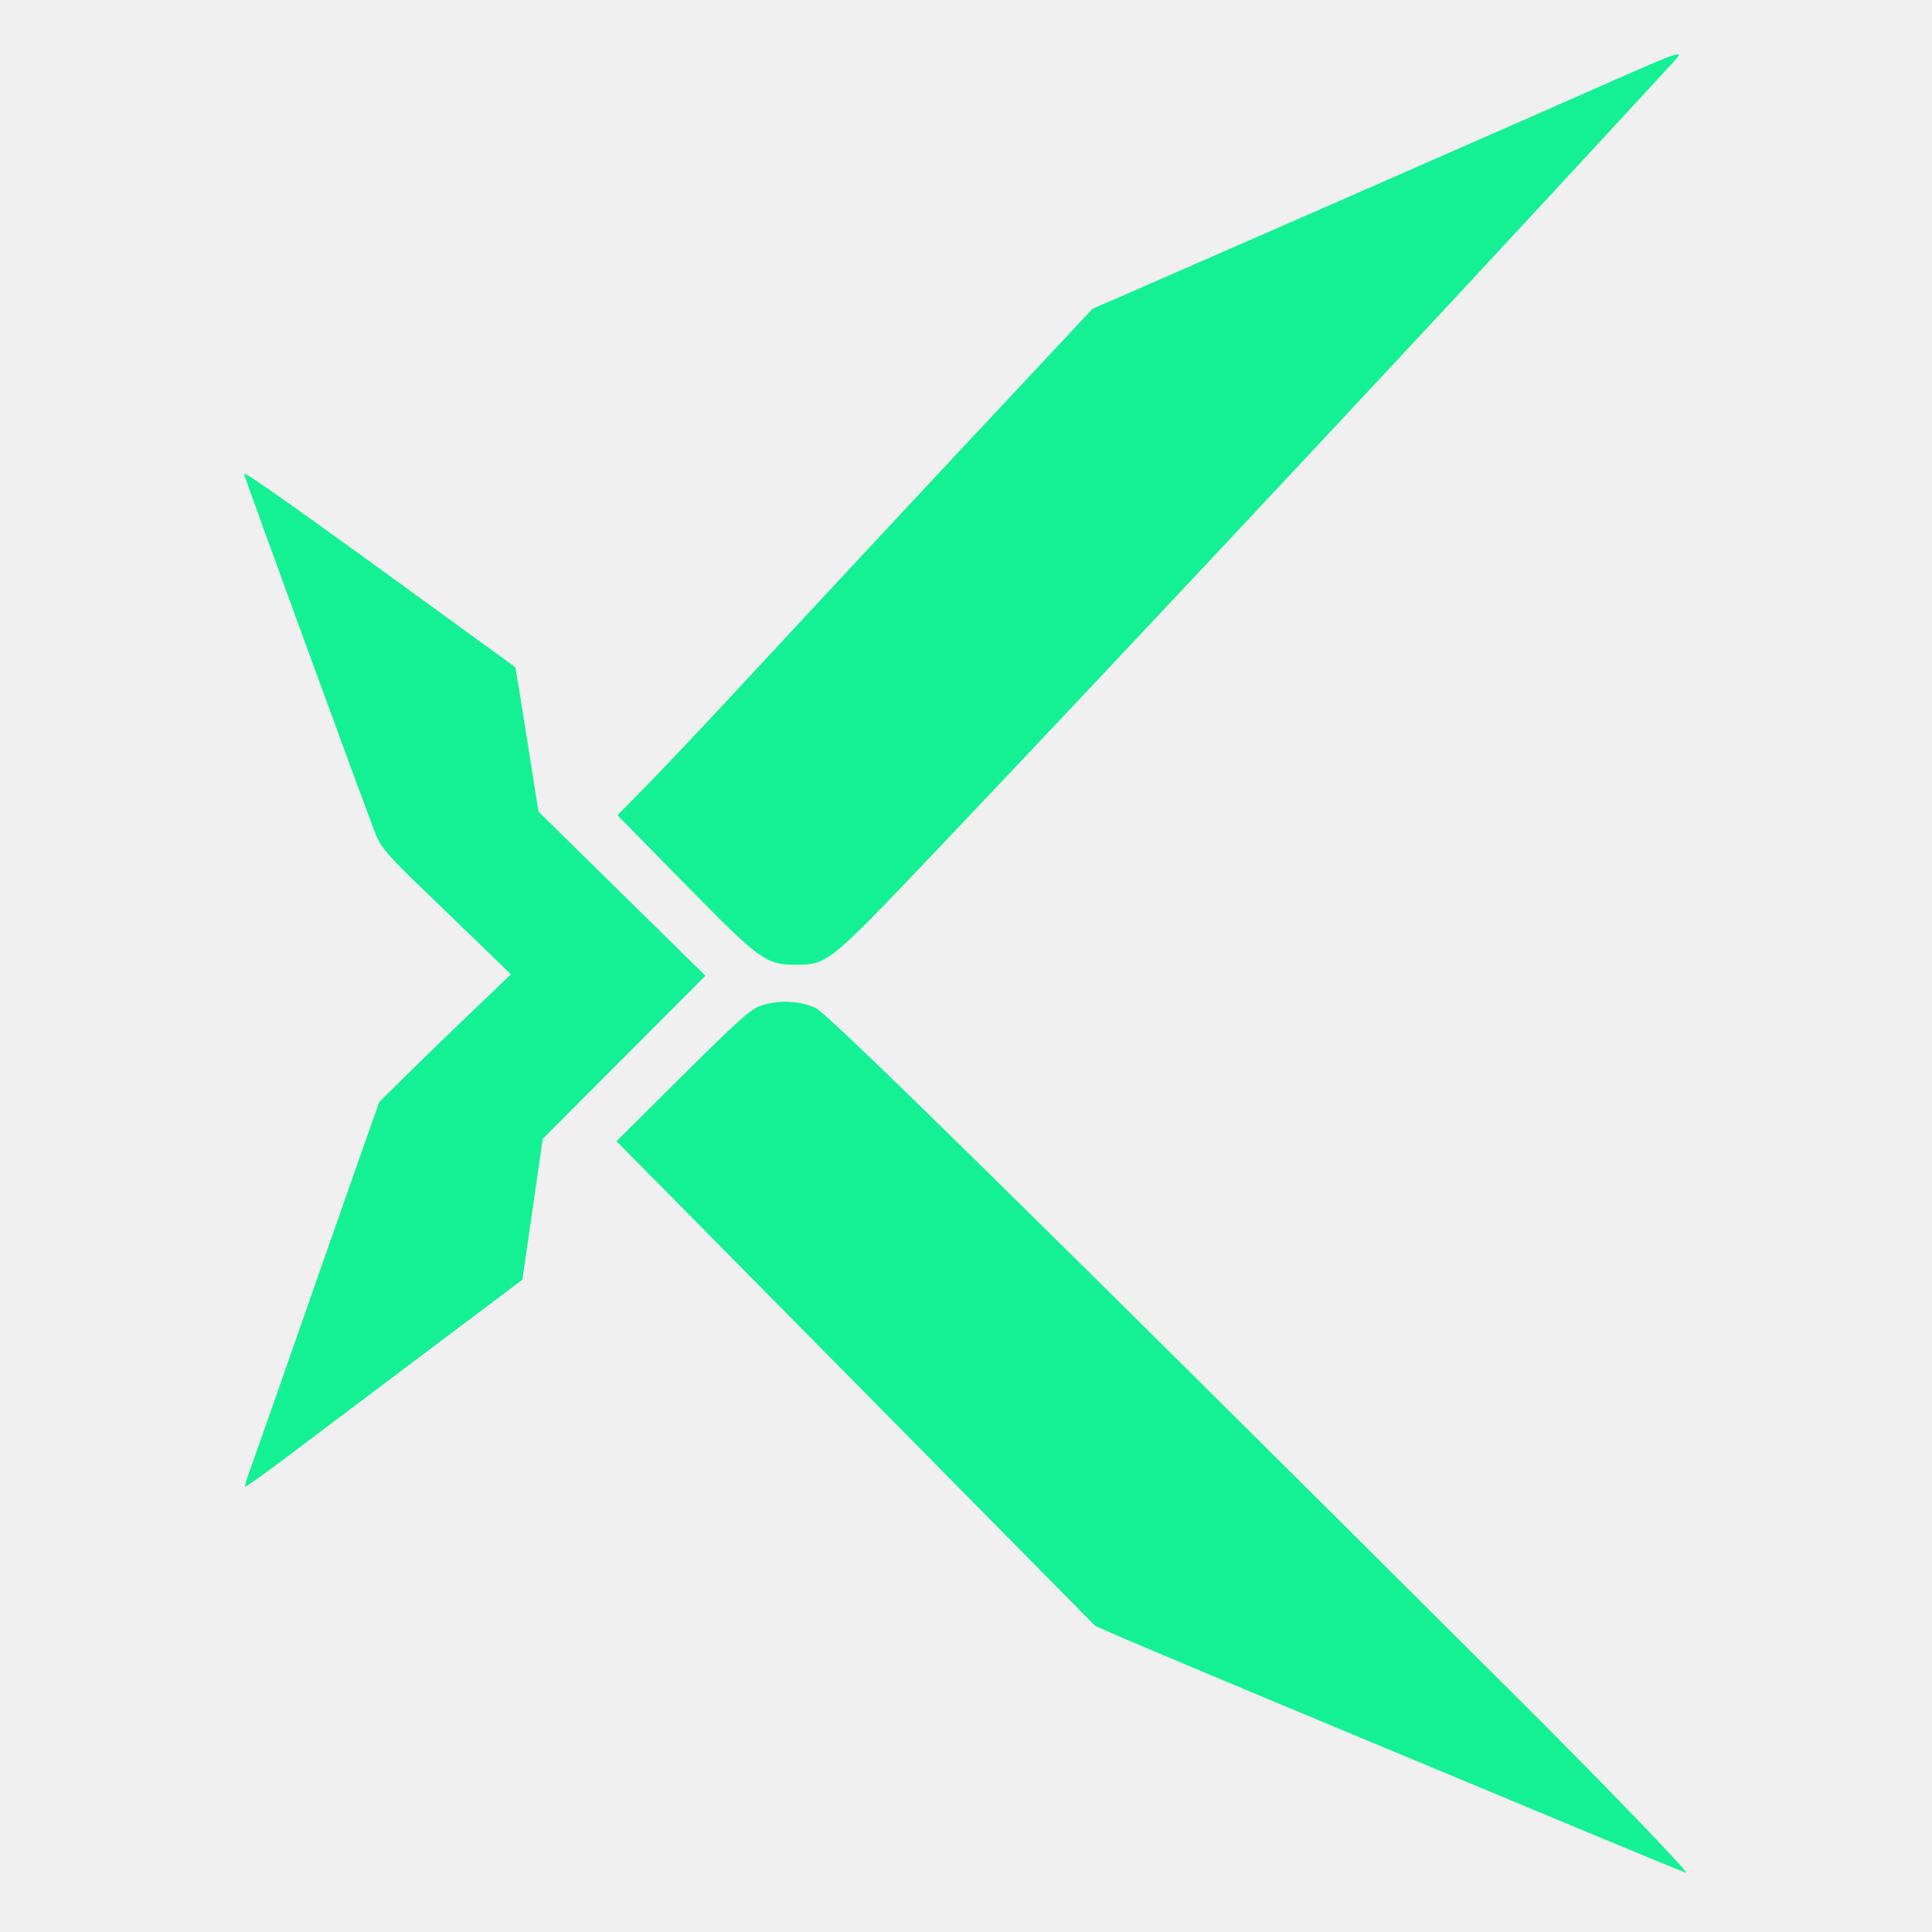
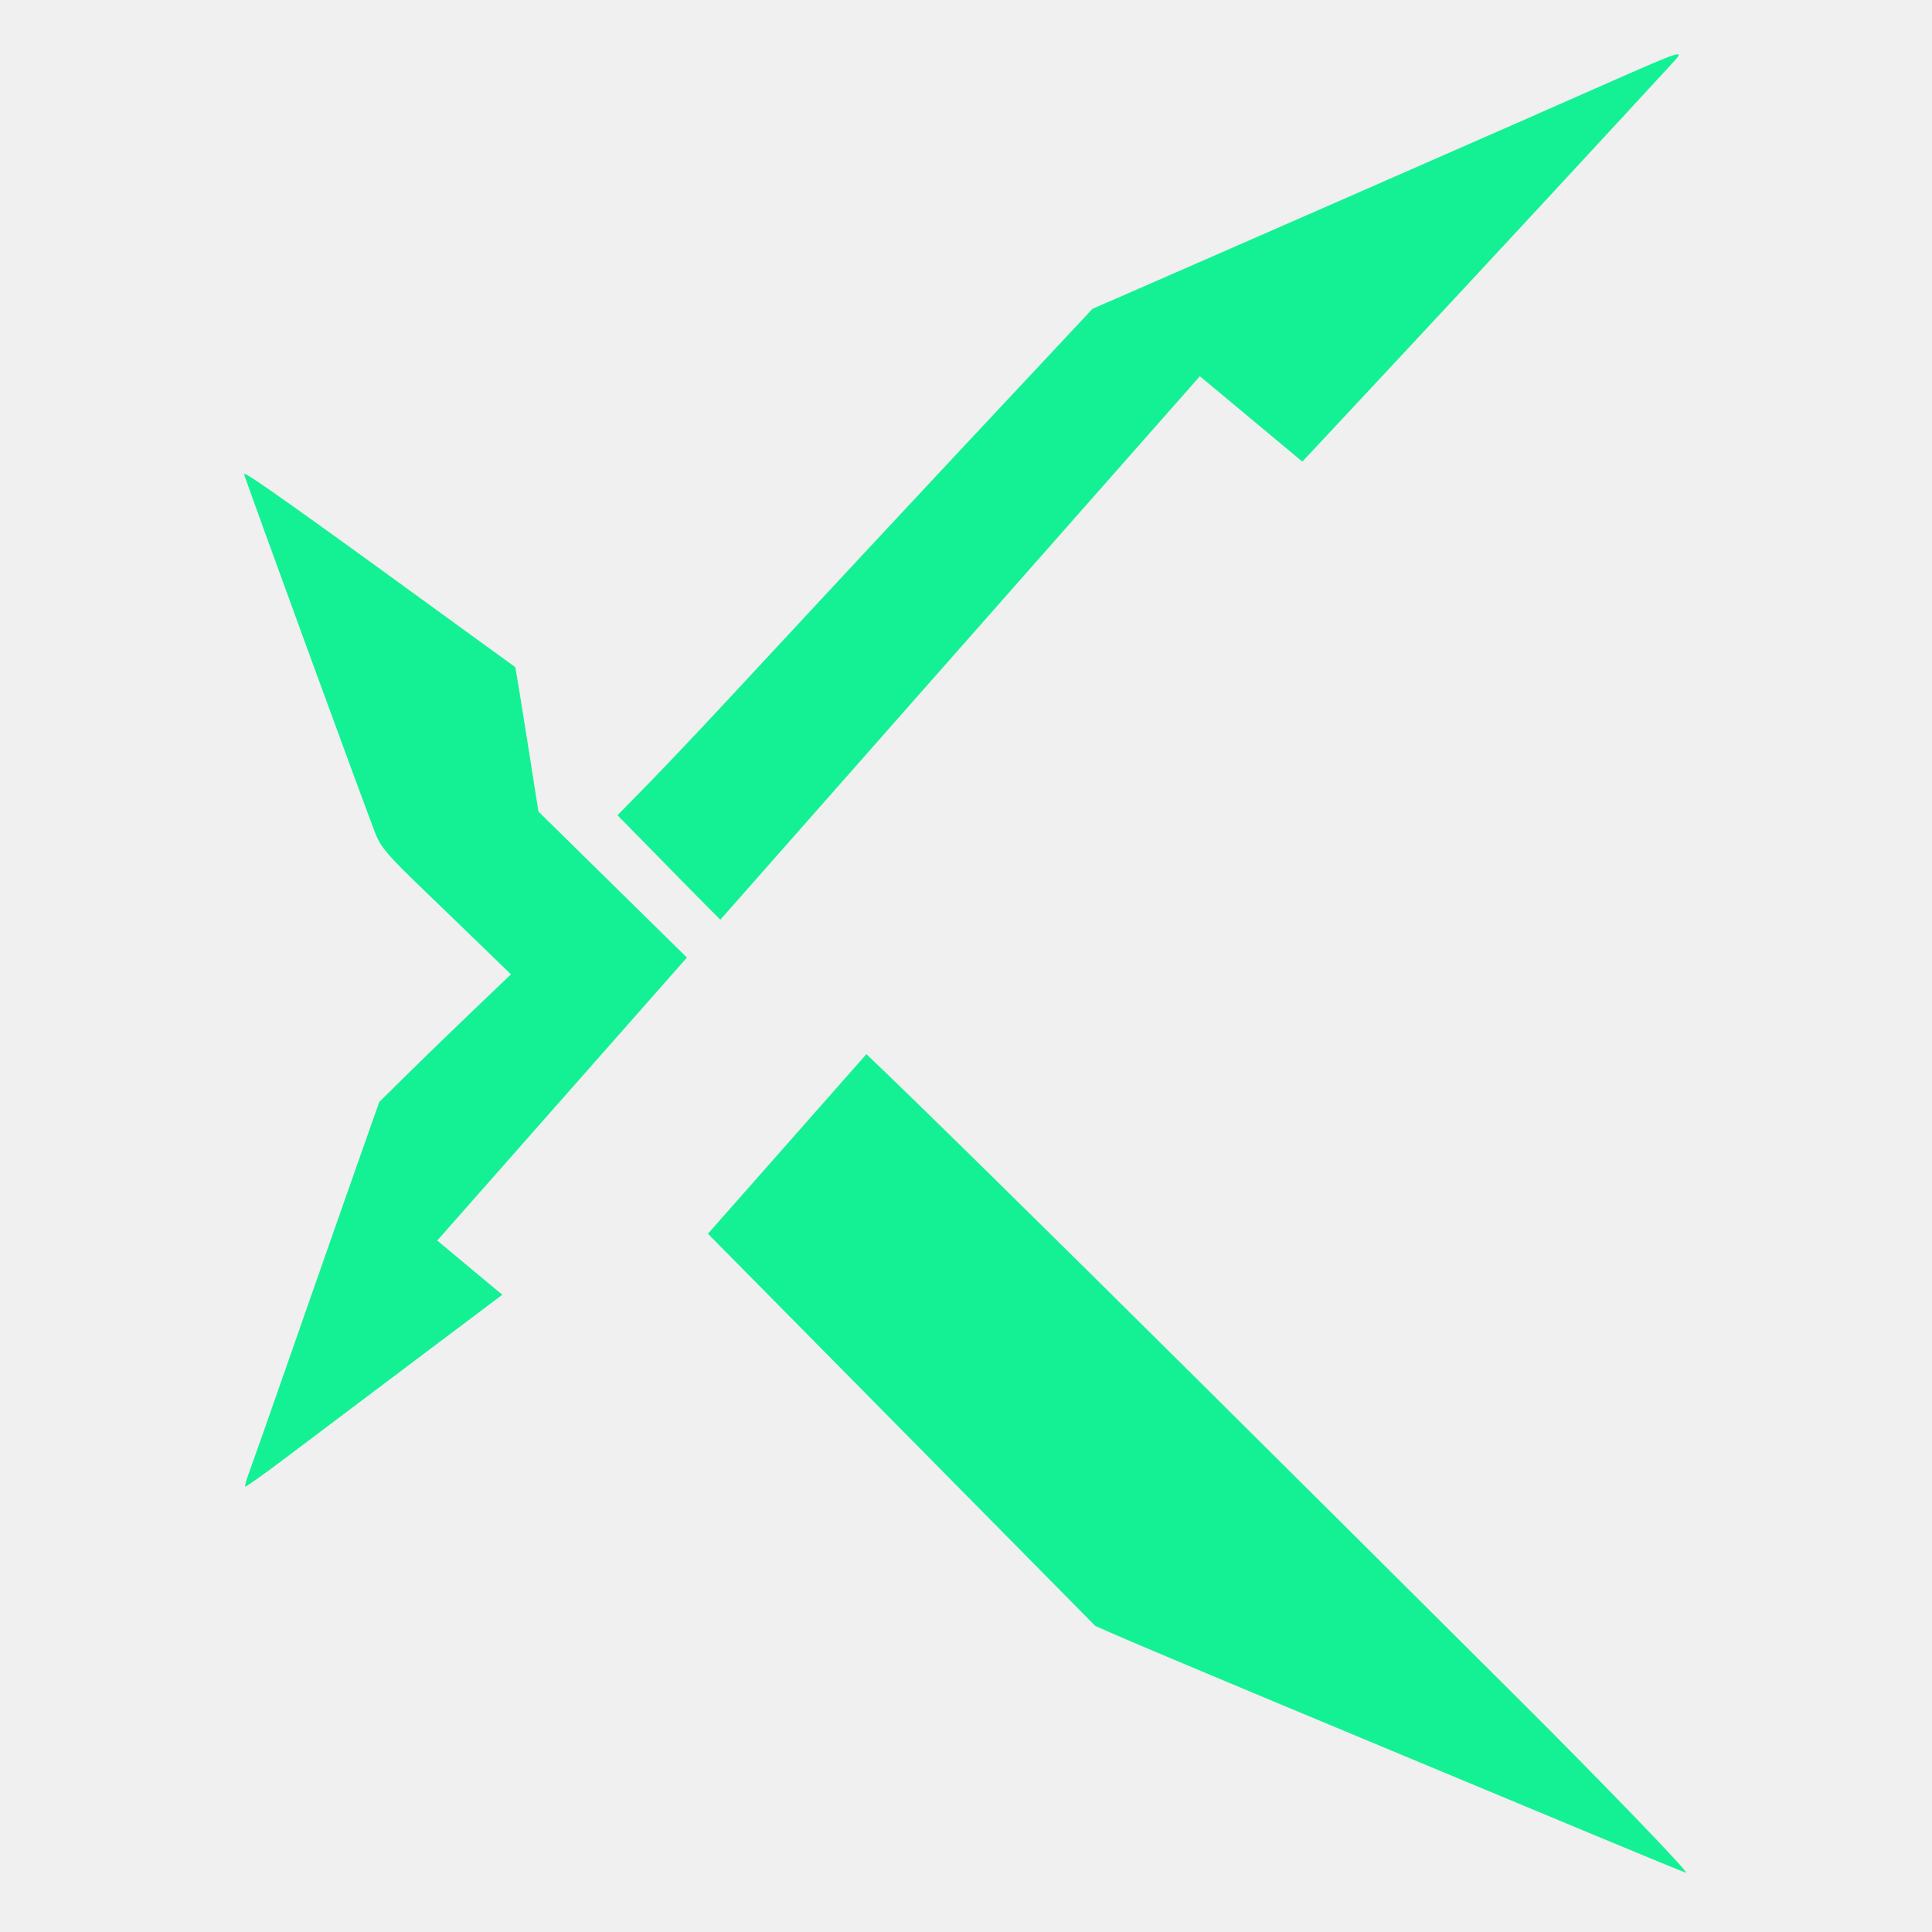
<svg xmlns="http://www.w3.org/2000/svg" viewBox="158 112 760 760" fill="none" role="img" aria-label="FloyDex">
-   <path fill="#14F195" fill-rule="evenodd" d="M 794 143.081 C 781.625 148.540, 763.850 156.374, 754.500 160.489 C 728.204 172.064, 629.823 215.157, 607.629 224.823 L 587.758 233.478 568.129 254.470 C 557.333 266.016, 542.162 282.221, 534.416 290.481 C 520.295 305.540, 479.237 349.643, 443.632 388 C 433.166 399.275, 419.271 413.944, 412.753 420.598 L 400.904 432.695 426.841 459.128 C 456.978 489.841, 459.240 491.500, 471 491.500 C 483.443 491.500, 484.190 490.897, 524.968 448.007 C 586.244 383.556, 691.635 271.115, 764 192.985 C 784.974 170.340, 813.978 138.947, 816.879 135.750 C 820.681 131.560, 818.615 132.222, 794 143.081 M 254 298.443 C 254 299.392, 303.880 435.820, 306.121 441 C 308.053 445.467, 311.229 449.131, 323.022 460.500 C 331.008 468.200, 342.369 479.175, 348.268 484.889 L 358.992 495.278 343.746 509.851 C 335.361 517.867, 323.703 529.167, 317.841 534.963 L 307.181 545.500 297.663 572.500 C 292.428 587.350, 281.315 619.075, 272.967 643 C 264.619 666.925, 256.947 688.723, 255.918 691.440 C 254.889 694.158, 254.232 696.566, 254.458 696.791 C 254.684 697.017, 261.925 691.869, 270.550 685.351 C 279.174 678.833, 303.616 660.424, 324.865 644.443 L 363.500 615.385 367.500 587.679 L 371.500 559.973 403.500 527.904 L 435.500 495.834 402.658 463.541 L 369.815 431.248 365.343 402.893 C 362.883 387.297, 360.787 374.489, 360.685 374.430 C 360.583 374.372, 355.550 370.720, 349.500 366.316 C 274.873 311.989, 254 297.154, 254 298.443 M 457 507.713 C 453.290 508.994, 447.935 513.804, 426.500 535.102 L 400.500 560.938 422.537 583.219 C 434.658 595.473, 477.046 638.380, 516.733 678.568 L 588.892 751.635 597.196 755.268 C 606.473 759.326, 645.757 775.814, 695.500 796.526 C 741.688 815.758, 747.218 818.062, 785.500 834.017 C 804.200 841.810, 820.287 848.422, 821.248 848.709 C 823.105 849.265, 788.867 813.734, 755.521 780.500 C 564.443 590.064, 483.852 510.838, 478.839 508.505 C 472.553 505.579, 464.067 505.271, 457 507.713" />
+   <defs>
+     <mask id="floydex-gap">
+       <rect x="158" y="112" width="760" height="760" fill="white" />
+       <path d="M 330 600 L 390 650 L 690 310 L 630 260 Z" fill="black" />
+     </mask>
+   </defs>
+   <path fill="#14F195" fill-rule="evenodd" mask="url(#floydex-gap)" d="M 794 143.081 C 781.625 148.540, 763.850 156.374, 754.500 160.489 C 728.204 172.064, 629.823 215.157, 607.629 224.823 L 587.758 233.478 568.129 254.470 C 557.333 266.016, 542.162 282.221, 534.416 290.481 C 520.295 305.540, 479.237 349.643, 443.632 388 C 433.166 399.275, 419.271 413.944, 412.753 420.598 L 400.904 432.695 426.841 459.128 C 456.978 489.841, 459.240 491.500, 471 491.500 C 483.443 491.500, 484.190 490.897, 524.968 448.007 C 586.244 383.556, 691.635 271.115, 764 192.985 C 784.974 170.340, 813.978 138.947, 816.879 135.750 C 820.681 131.560, 818.615 132.222, 794 143.081 M 254 298.443 C 254 299.392, 303.880 435.820, 306.121 441 C 308.053 445.467, 311.229 449.131, 323.022 460.500 C 331.008 468.200, 342.369 479.175, 348.268 484.889 L 358.992 495.278 343.746 509.851 C 335.361 517.867, 323.703 529.167, 317.841 534.963 L 307.181 545.500 297.663 572.500 C 292.428 587.350, 281.315 619.075, 272.967 643 C 264.619 666.925, 256.947 688.723, 255.918 691.440 C 254.889 694.158, 254.232 696.566, 254.458 696.791 C 254.684 697.017, 261.925 691.869, 270.550 685.351 C 279.174 678.833, 303.616 660.424, 324.865 644.443 L 363.500 615.385 367.500 587.679 L 371.500 559.973 403.500 527.904 L 435.500 495.834 402.658 463.541 L 369.815 431.248 365.343 402.893 C 362.883 387.297, 360.787 374.489, 360.685 374.430 C 360.583 374.372, 355.550 370.720, 349.500 366.316 C 274.873 311.989, 254 297.154, 254 298.443 M 457 507.713 C 453.290 508.994, 447.935 513.804, 426.500 535.102 L 400.500 560.938 422.537 583.219 C 434.658 595.473, 477.046 638.380, 516.733 678.568 L 588.892 751.635 597.196 755.268 C 606.473 759.326, 645.757 775.814, 695.500 796.526 C 741.688 815.758, 747.218 818.062, 785.500 834.017 C 804.200 841.810, 820.287 848.422, 821.248 848.709 C 823.105 849.265, 788.867 813.734, 755.521 780.500 C 564.443 590.064, 483.852 510.838, 478.839 508.505 C 472.553 505.579, 464.067 505.271, 457 507.713" />
</svg>
